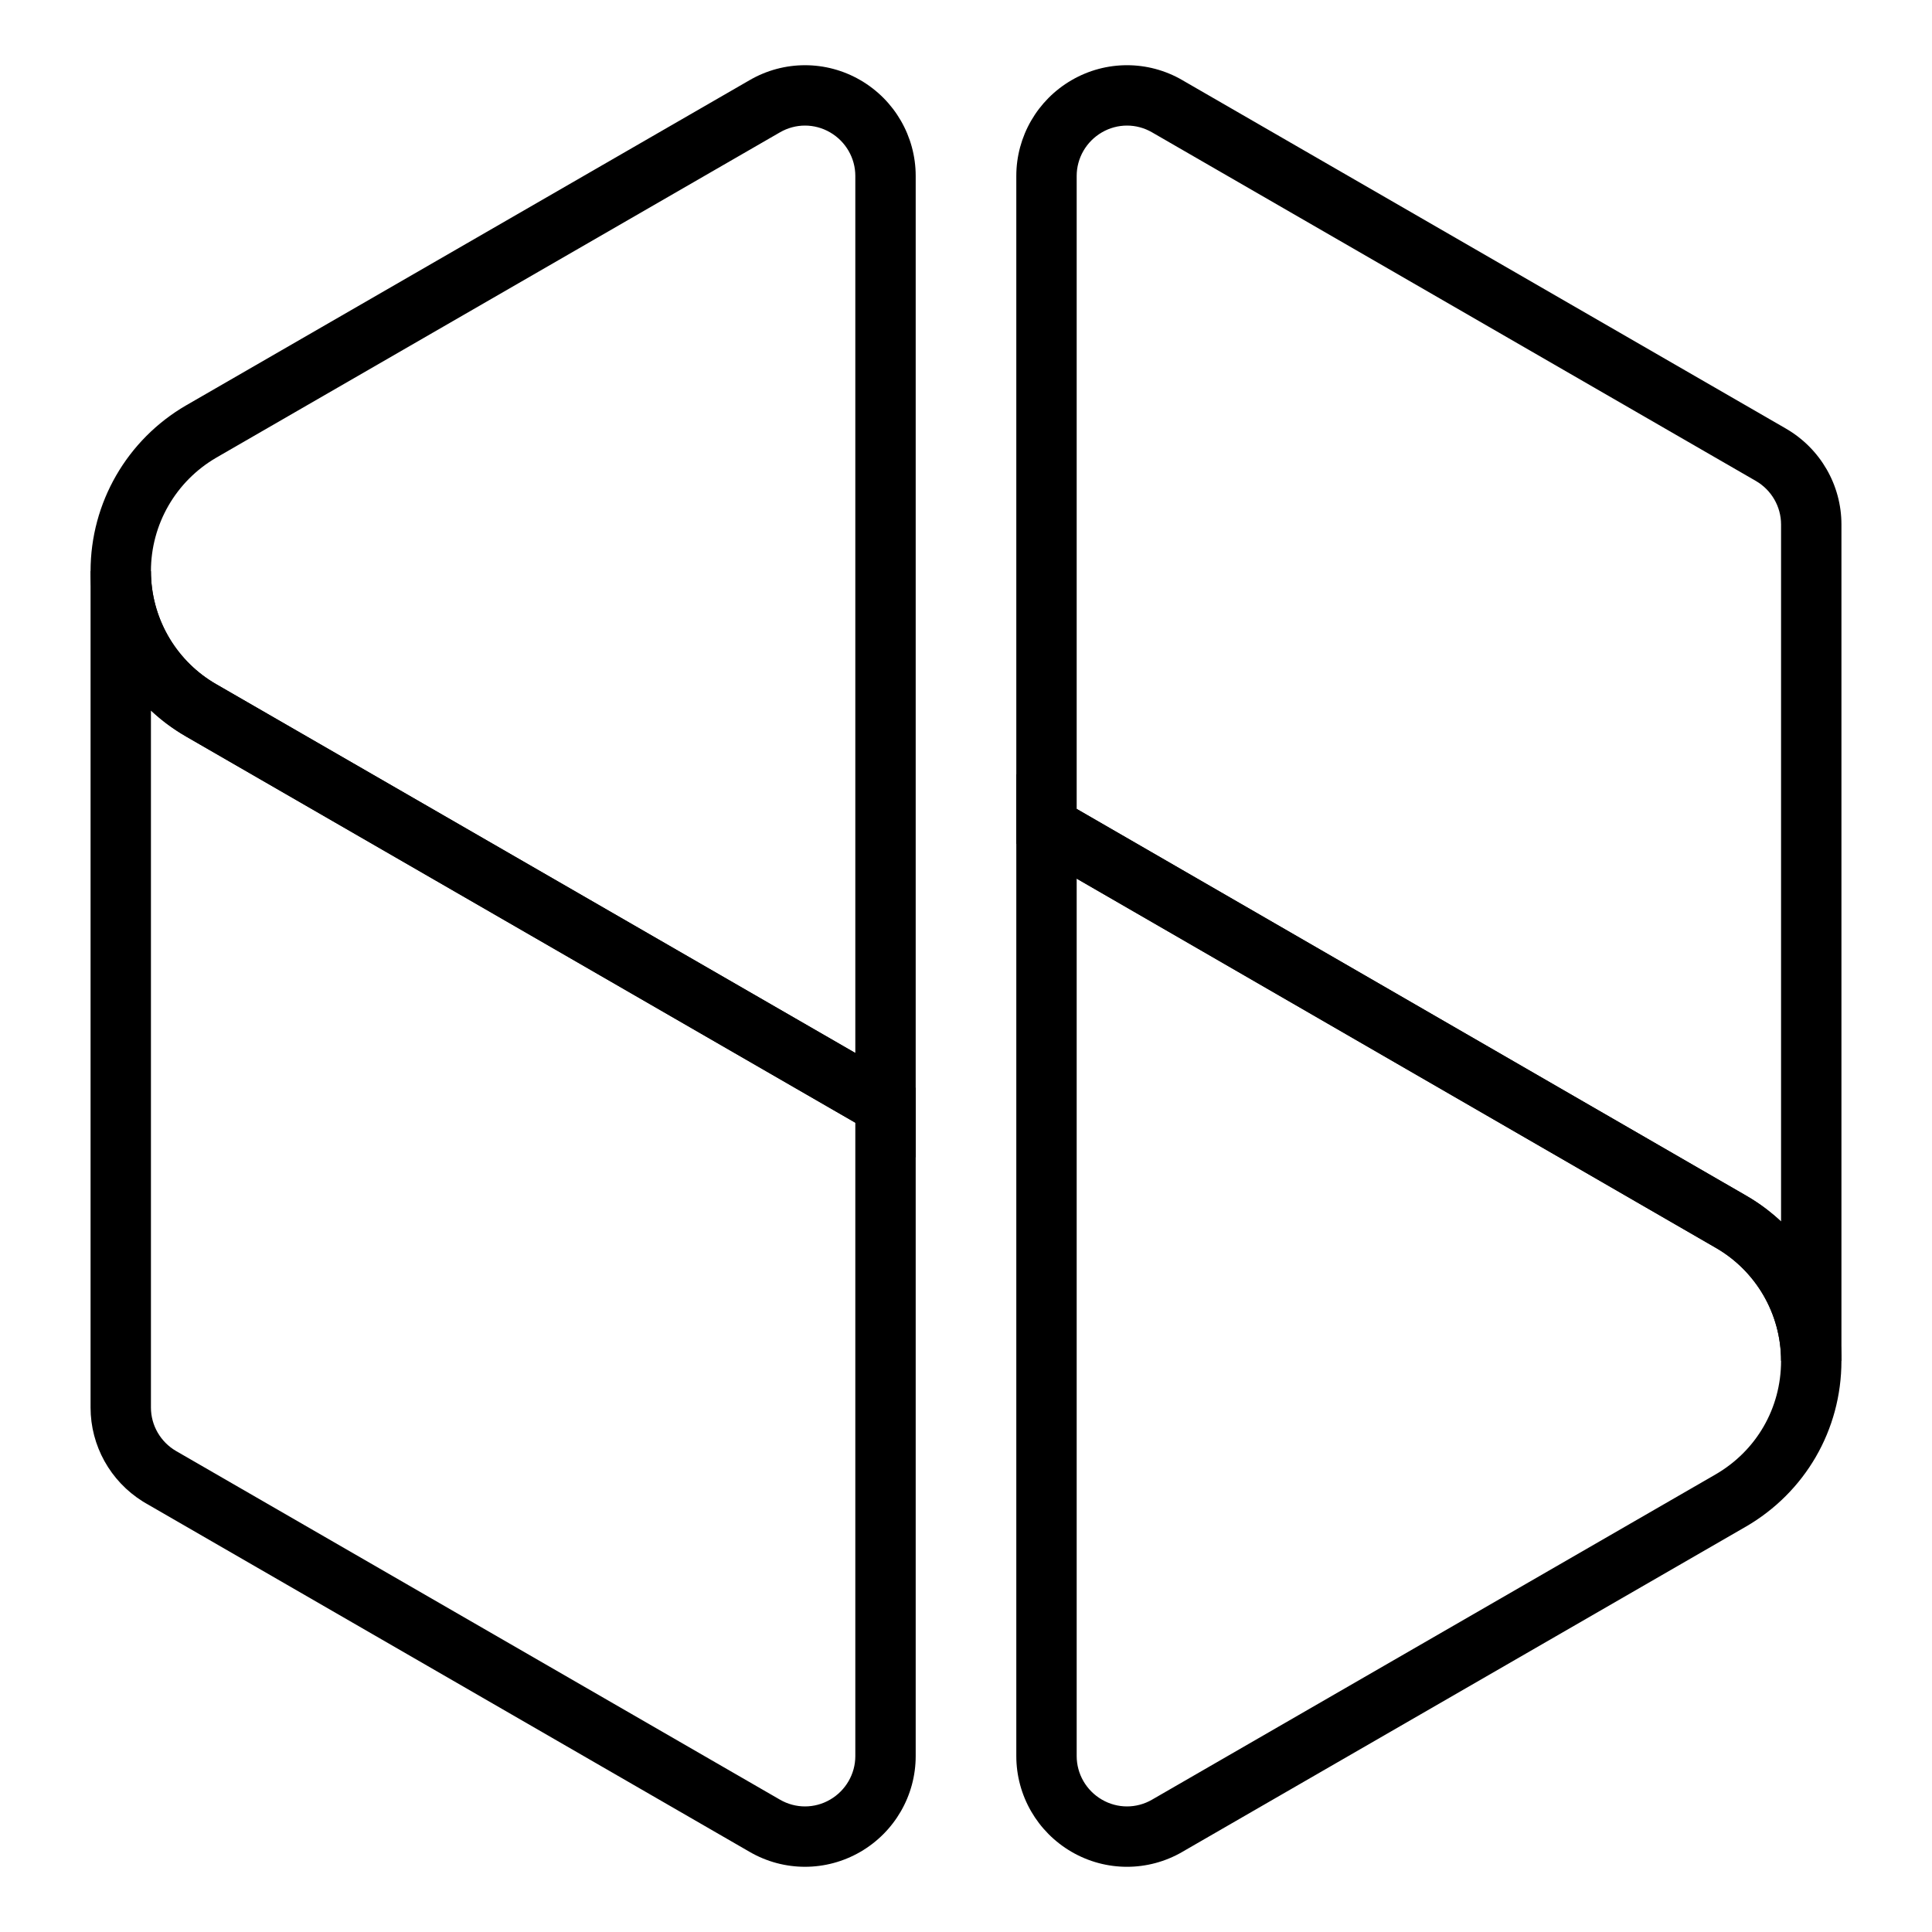
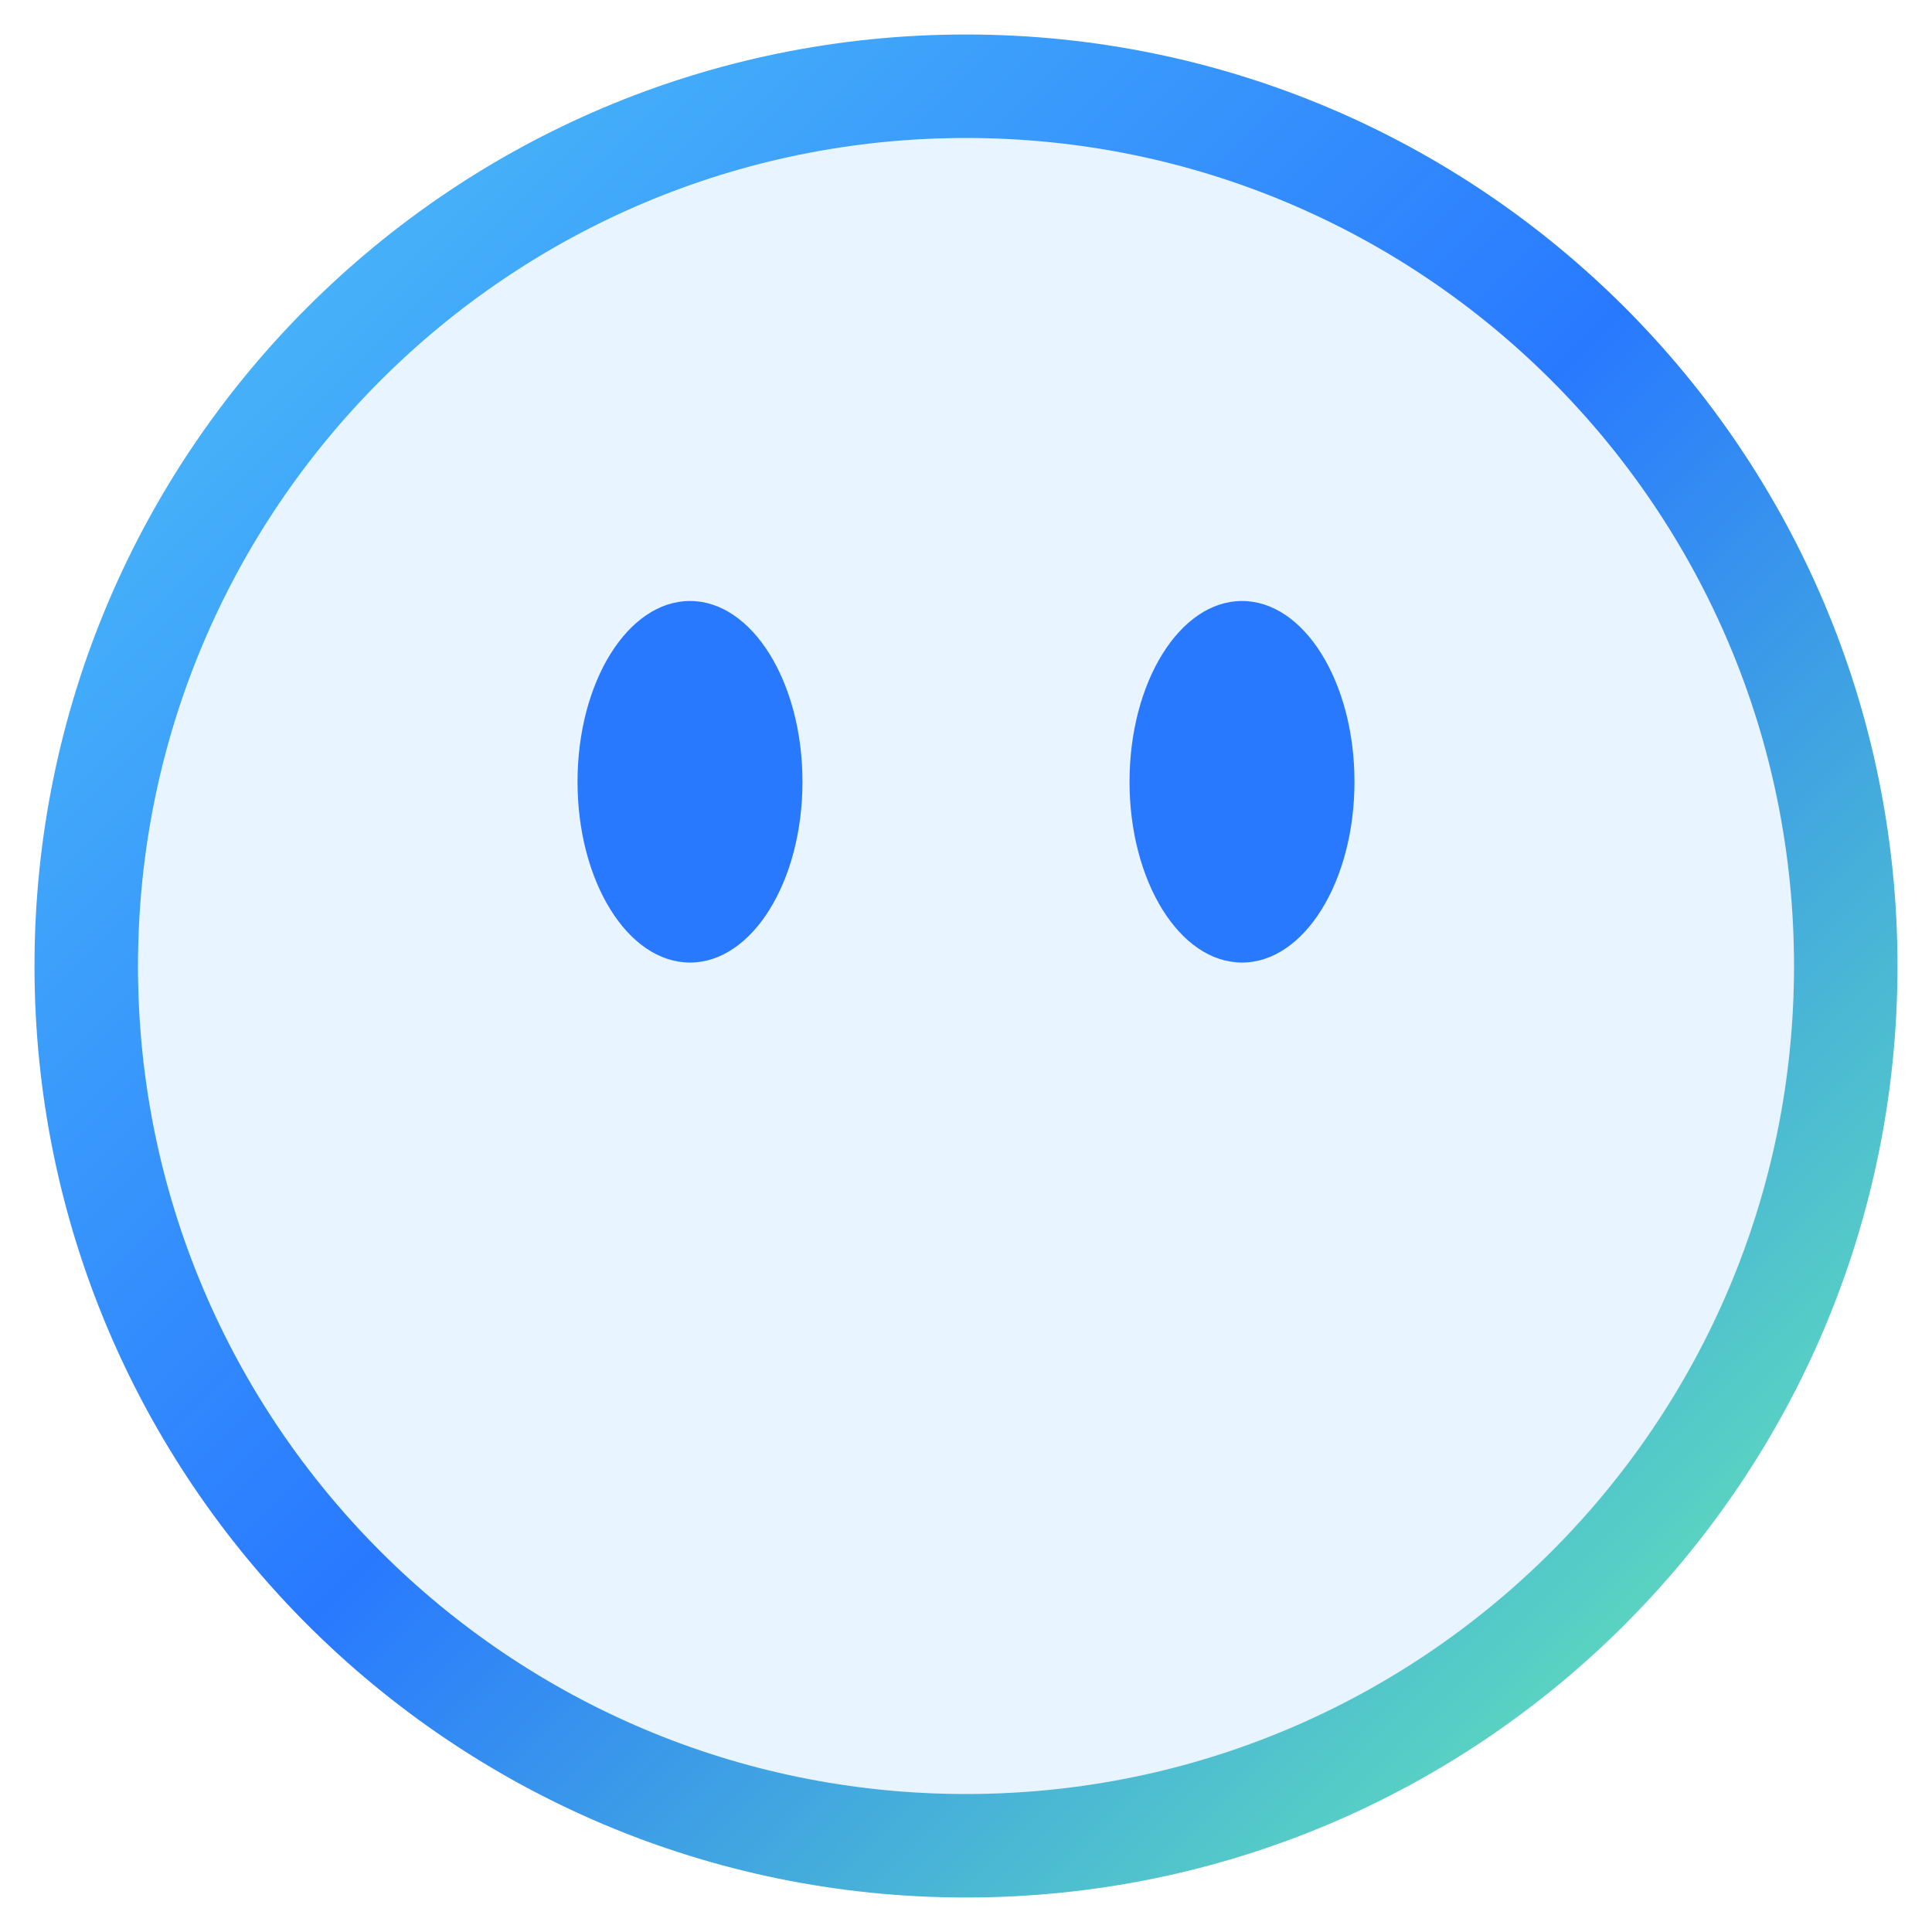
- <svg xmlns="http://www.w3.org/2000/svg" width="128" height="128" viewBox="0 0 128 128" fill="none">
-   <path d="M6 93.253V37.84H10C10 40.883 11.586 43.639 14.084 45.185L14.329 45.332L14.333 45.334L60.667 72.071V116.347C60.667 118.957 59.27 121.374 57.004 122.689C54.731 124.009 51.94 124.01 49.667 122.692L9.667 99.599L9.452 99.47C7.31 98.129 6 95.781 6 93.253ZM10 93.253C10 94.43 10.631 95.533 11.671 96.137L51.667 119.228L51.671 119.23C52.703 119.83 53.964 119.83 54.996 119.23C56.036 118.626 56.667 117.523 56.667 116.347V74.382L12.334 48.799C11.485 48.311 10.703 47.73 10 47.071V93.253Z" fill="currentColor" />
-   <path d="M56.667 11.653C56.667 10.477 56.036 9.374 54.996 8.77C53.964 8.17 52.703 8.17 51.671 8.77L51.666 8.772L14.333 30.319C11.645 31.883 10 34.742 10 37.84C10 40.883 11.585 43.641 14.084 45.187L14.329 45.332L14.333 45.335L56.667 69.764V11.653ZM60.667 76.691L12.338 48.801C8.471 46.582 6 42.431 6 37.84C6 33.313 8.407 29.135 12.329 26.857L12.334 26.855L49.662 5.312C51.936 3.991 54.73 3.99 57.004 5.311C59.27 6.626 60.667 9.043 60.667 11.653V76.691Z" fill="currentColor" />
-   <path d="M67.333 11.653C67.334 9.043 68.729 6.626 70.996 5.311C73.27 3.99 76.063 3.99 78.337 5.311L78.336 5.312L118.333 28.401L118.337 28.404C120.604 29.72 122 32.137 122 34.747V90.16H118C118 87.019 116.31 84.182 113.671 82.668L113.666 82.665L67.333 55.901V11.653ZM71.333 53.593L115.662 79.199L116.021 79.412C116.734 79.853 117.396 80.362 118 80.928V34.747C118 33.571 117.37 32.467 116.329 31.863L76.333 8.772L76.329 8.77C75.297 8.17 74.037 8.17 73.004 8.77C71.964 9.374 71.334 10.477 71.333 11.653V53.593Z" fill="currentColor" />
-   <path d="M118 90.16C118 87.018 116.31 84.183 113.671 82.669L113.666 82.666L71.333 58.211V116.346C71.333 117.523 71.964 118.626 73.004 119.23C74.037 119.83 75.297 119.83 76.329 119.23L76.333 119.228L113.667 97.681C116.361 96.115 118 93.305 118 90.16ZM122 90.16C122 94.746 119.588 98.869 115.671 101.143L115.666 101.145L78.336 122.689L78.337 122.69C76.063 124.01 73.27 124.011 70.996 122.69C68.729 121.374 67.333 118.956 67.333 116.346V51.282L115.662 79.199L116.021 79.413C119.682 81.678 122 85.712 122 90.16Z" fill="currentColor" />
+ <svg xmlns="http://www.w3.org/2000/svg" viewBox="-2 -2 28 28">
+   <defs>
+     <linearGradient id="bg" x1="0%" y1="0%" x2="100%" y2="100%">
+       <stop offset="0%" stop-color="#4fc3f7" />
+       <stop offset="50%" stop-color="#2979ff" />
+       <stop offset="100%" stop-color="#69f0ae" />
+     </linearGradient>
+   </defs>
+   <circle cx="12" cy="12" r="12" fill="#e8f4ff" />
+   <circle cx="12" cy="12" r="12.75" fill="none" stroke="url(#bg)" stroke-width="1.5" />
+   <ellipse cx="8" cy="9.33" rx="1.63" ry="2.62" fill="#2979ff" />
+   <ellipse cx="16" cy="9.33" rx="1.63" ry="2.62" fill="#2979ff" />
</svg>
